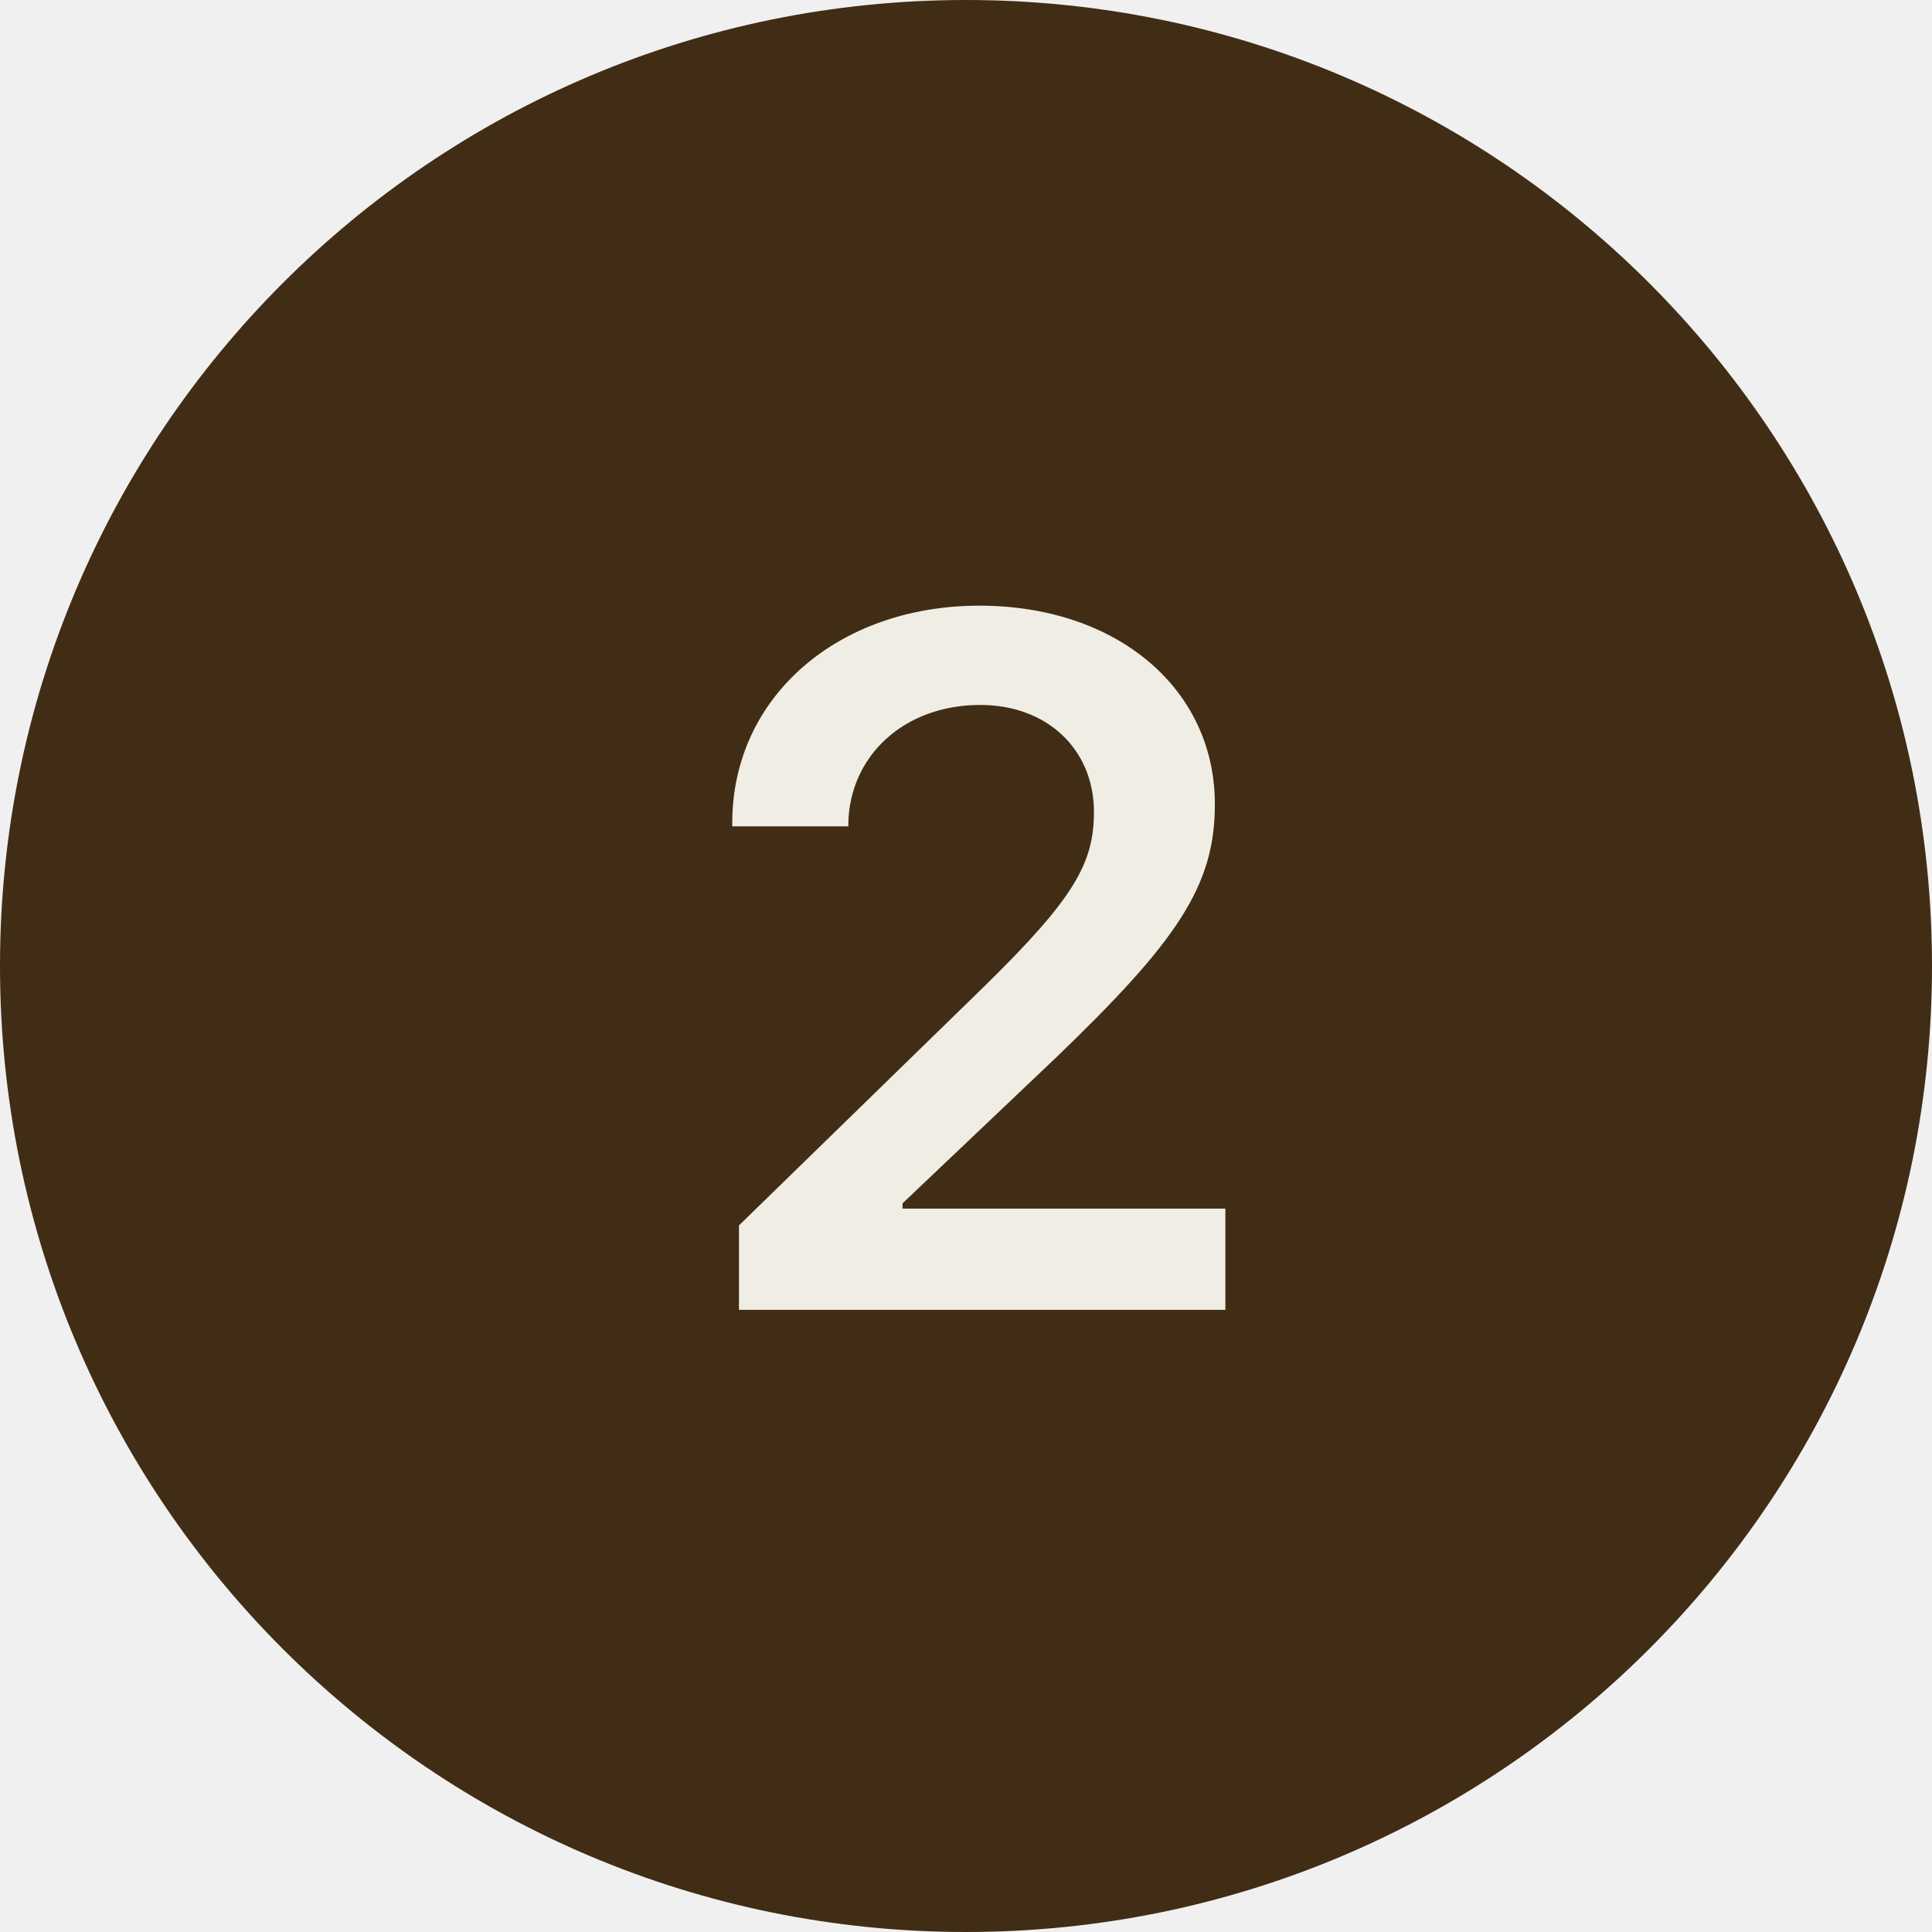
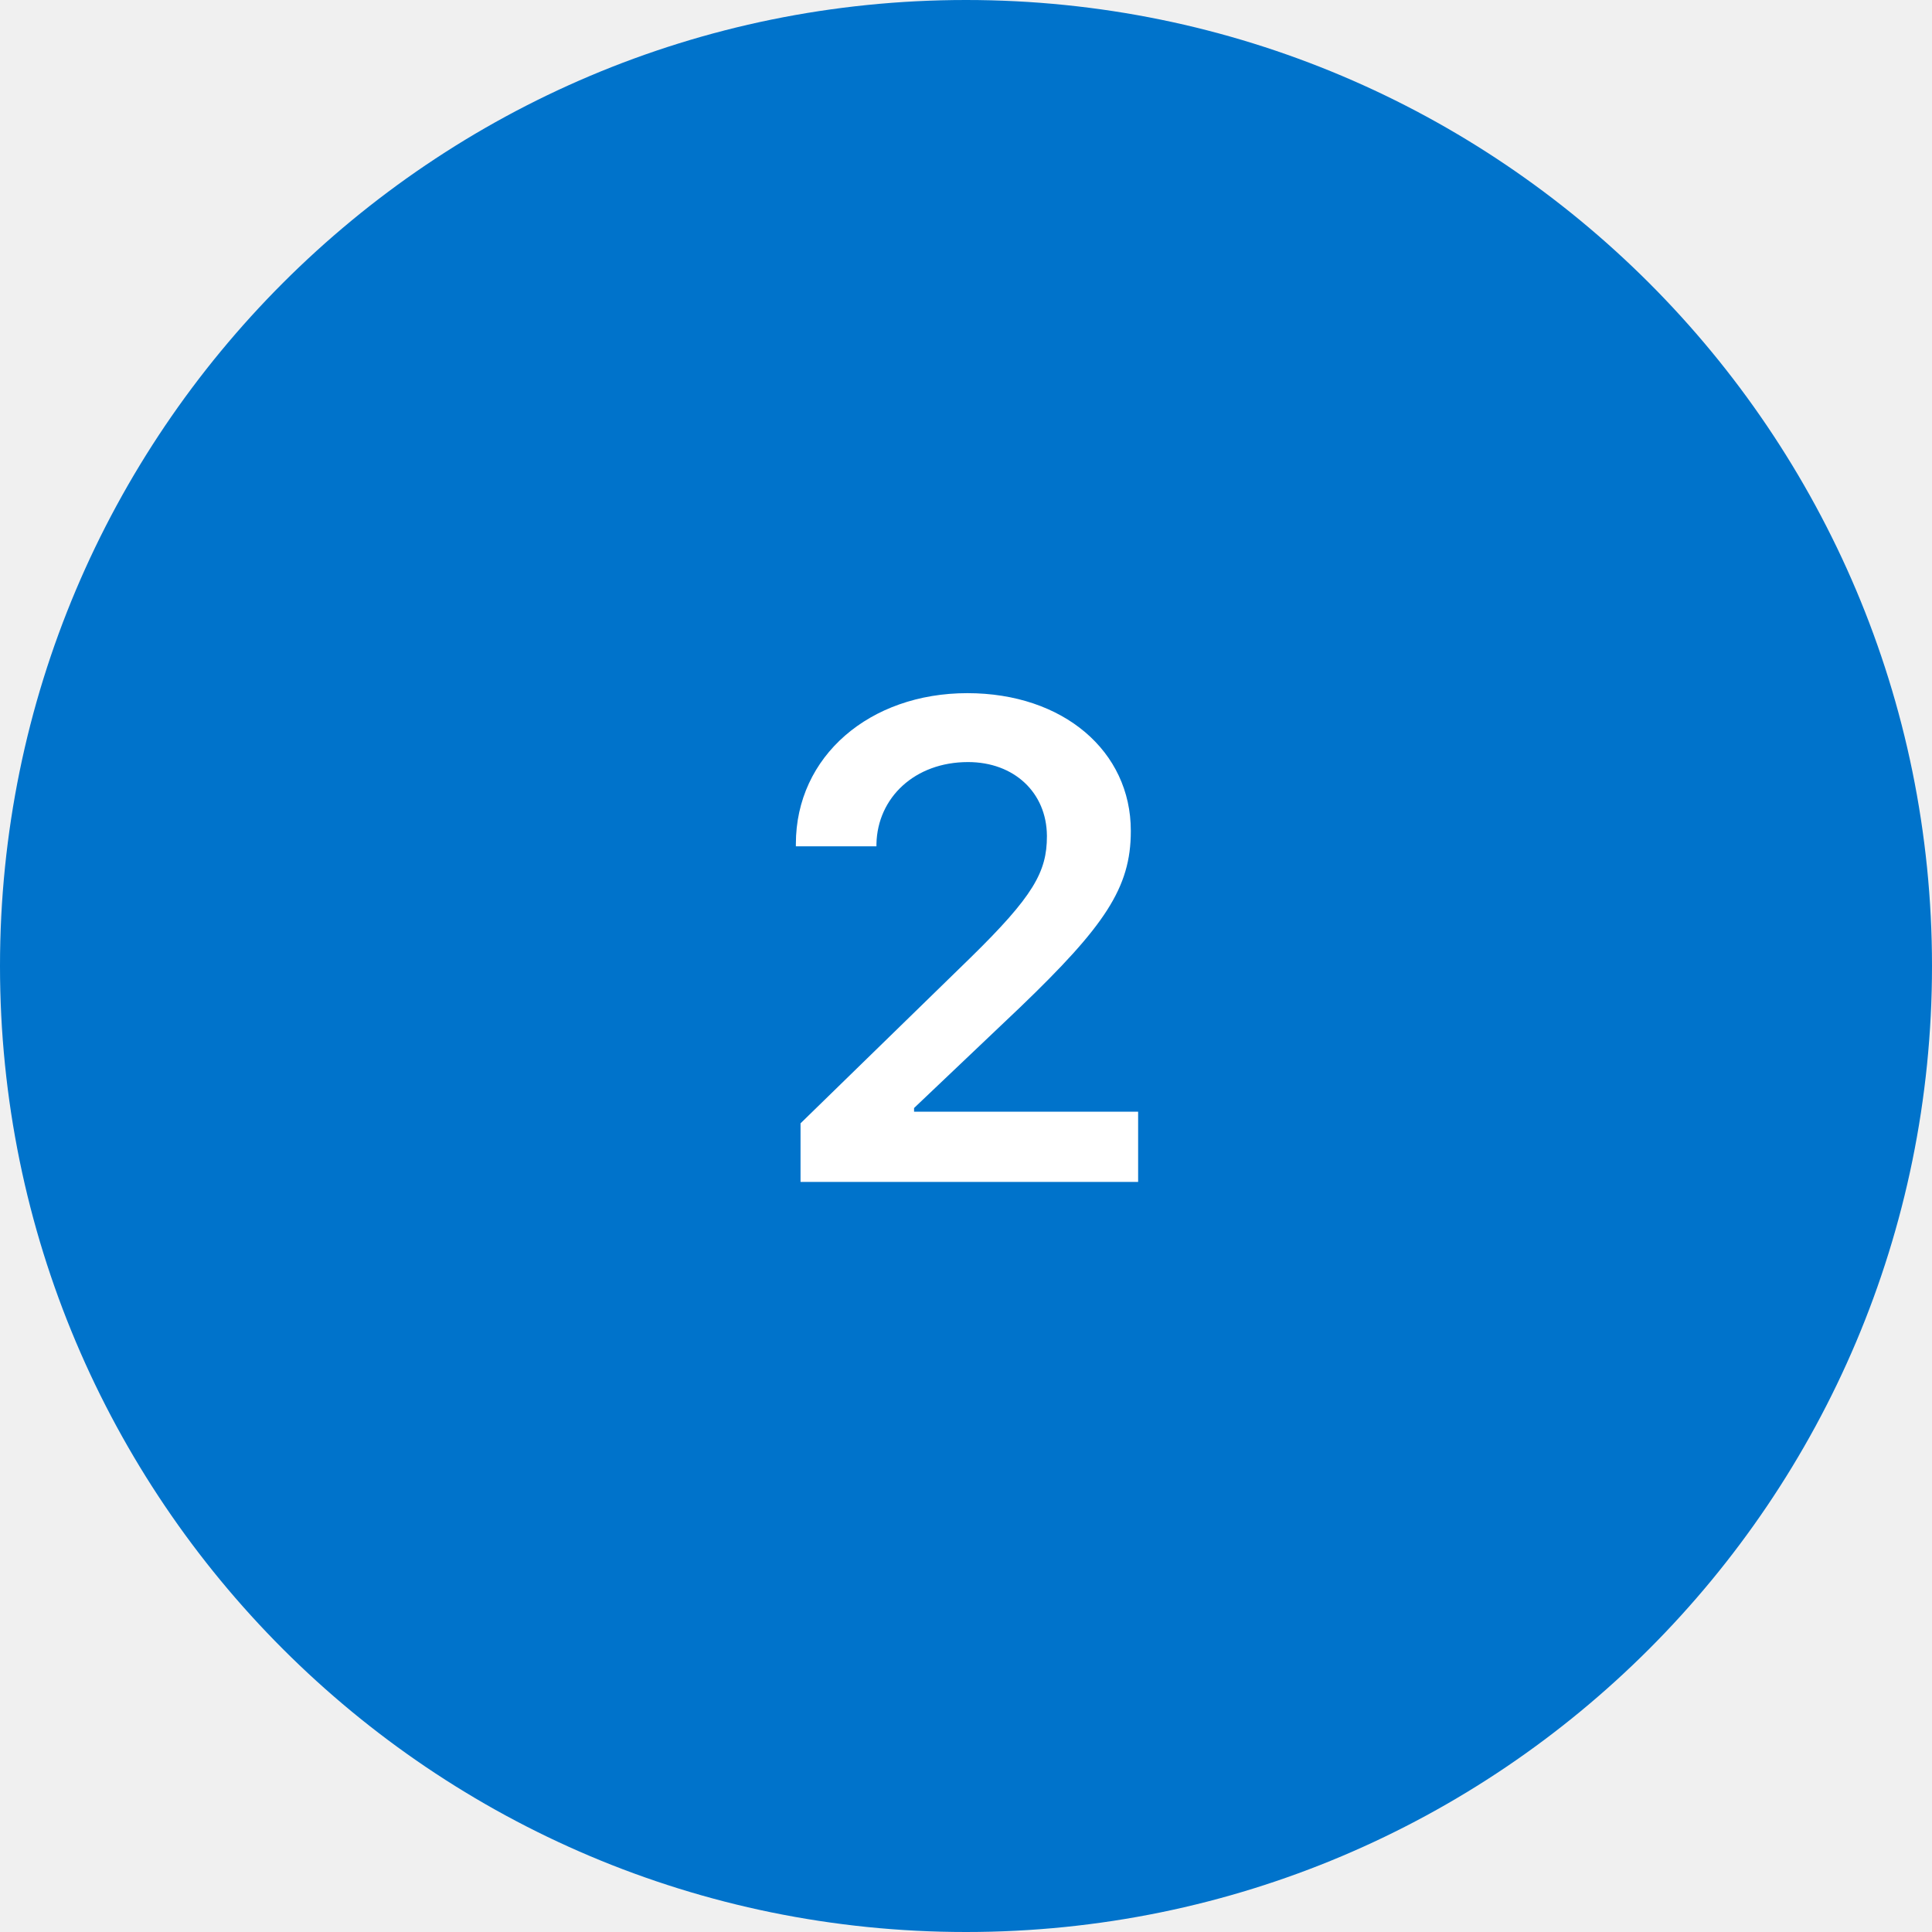
- <svg xmlns="http://www.w3.org/2000/svg" width="59" height="59" viewBox="0 0 59 59" fill="none">
-   <circle cx="29.5" cy="29.5" r="29.5" fill="#412D15" />
-   <path d="M22.567 40V37.422L30.038 30.142C32.807 27.432 33.407 26.362 33.407 24.795V24.766C33.393 22.876 31.972 21.528 29.936 21.528C27.592 21.528 25.951 23.096 25.907 25.132V25.234H22.362V25.132C22.362 21.265 25.614 18.496 29.906 18.496C34.14 18.496 37.099 21.06 37.099 24.546V24.575C37.099 27.065 35.941 28.75 32.221 32.324L27.562 36.748V36.909H37.421V40H22.567Z" fill="#F0EEE4" />
+ <svg xmlns="http://www.w3.org/2000/svg" width="85" height="85" viewBox="0 0 85 85" fill="none">
+   <circle cx="42.5" cy="42.5" r="42.5" fill="#0073CB" />
+   <path d="M35.22 52V49.422L42.69 42.142C45.459 39.432 46.06 38.362 46.06 36.795V36.766C46.045 34.876 44.624 33.528 42.588 33.528C40.244 33.528 38.603 35.096 38.56 37.132V37.234H35.015V37.132C35.015 33.265 38.267 30.496 42.559 30.496C46.792 30.496 49.751 33.06 49.751 36.546V36.575C49.751 39.065 48.594 40.75 44.873 44.324L40.215 48.748V48.909H50.073V52H35.22Z" fill="white" />
</svg>
